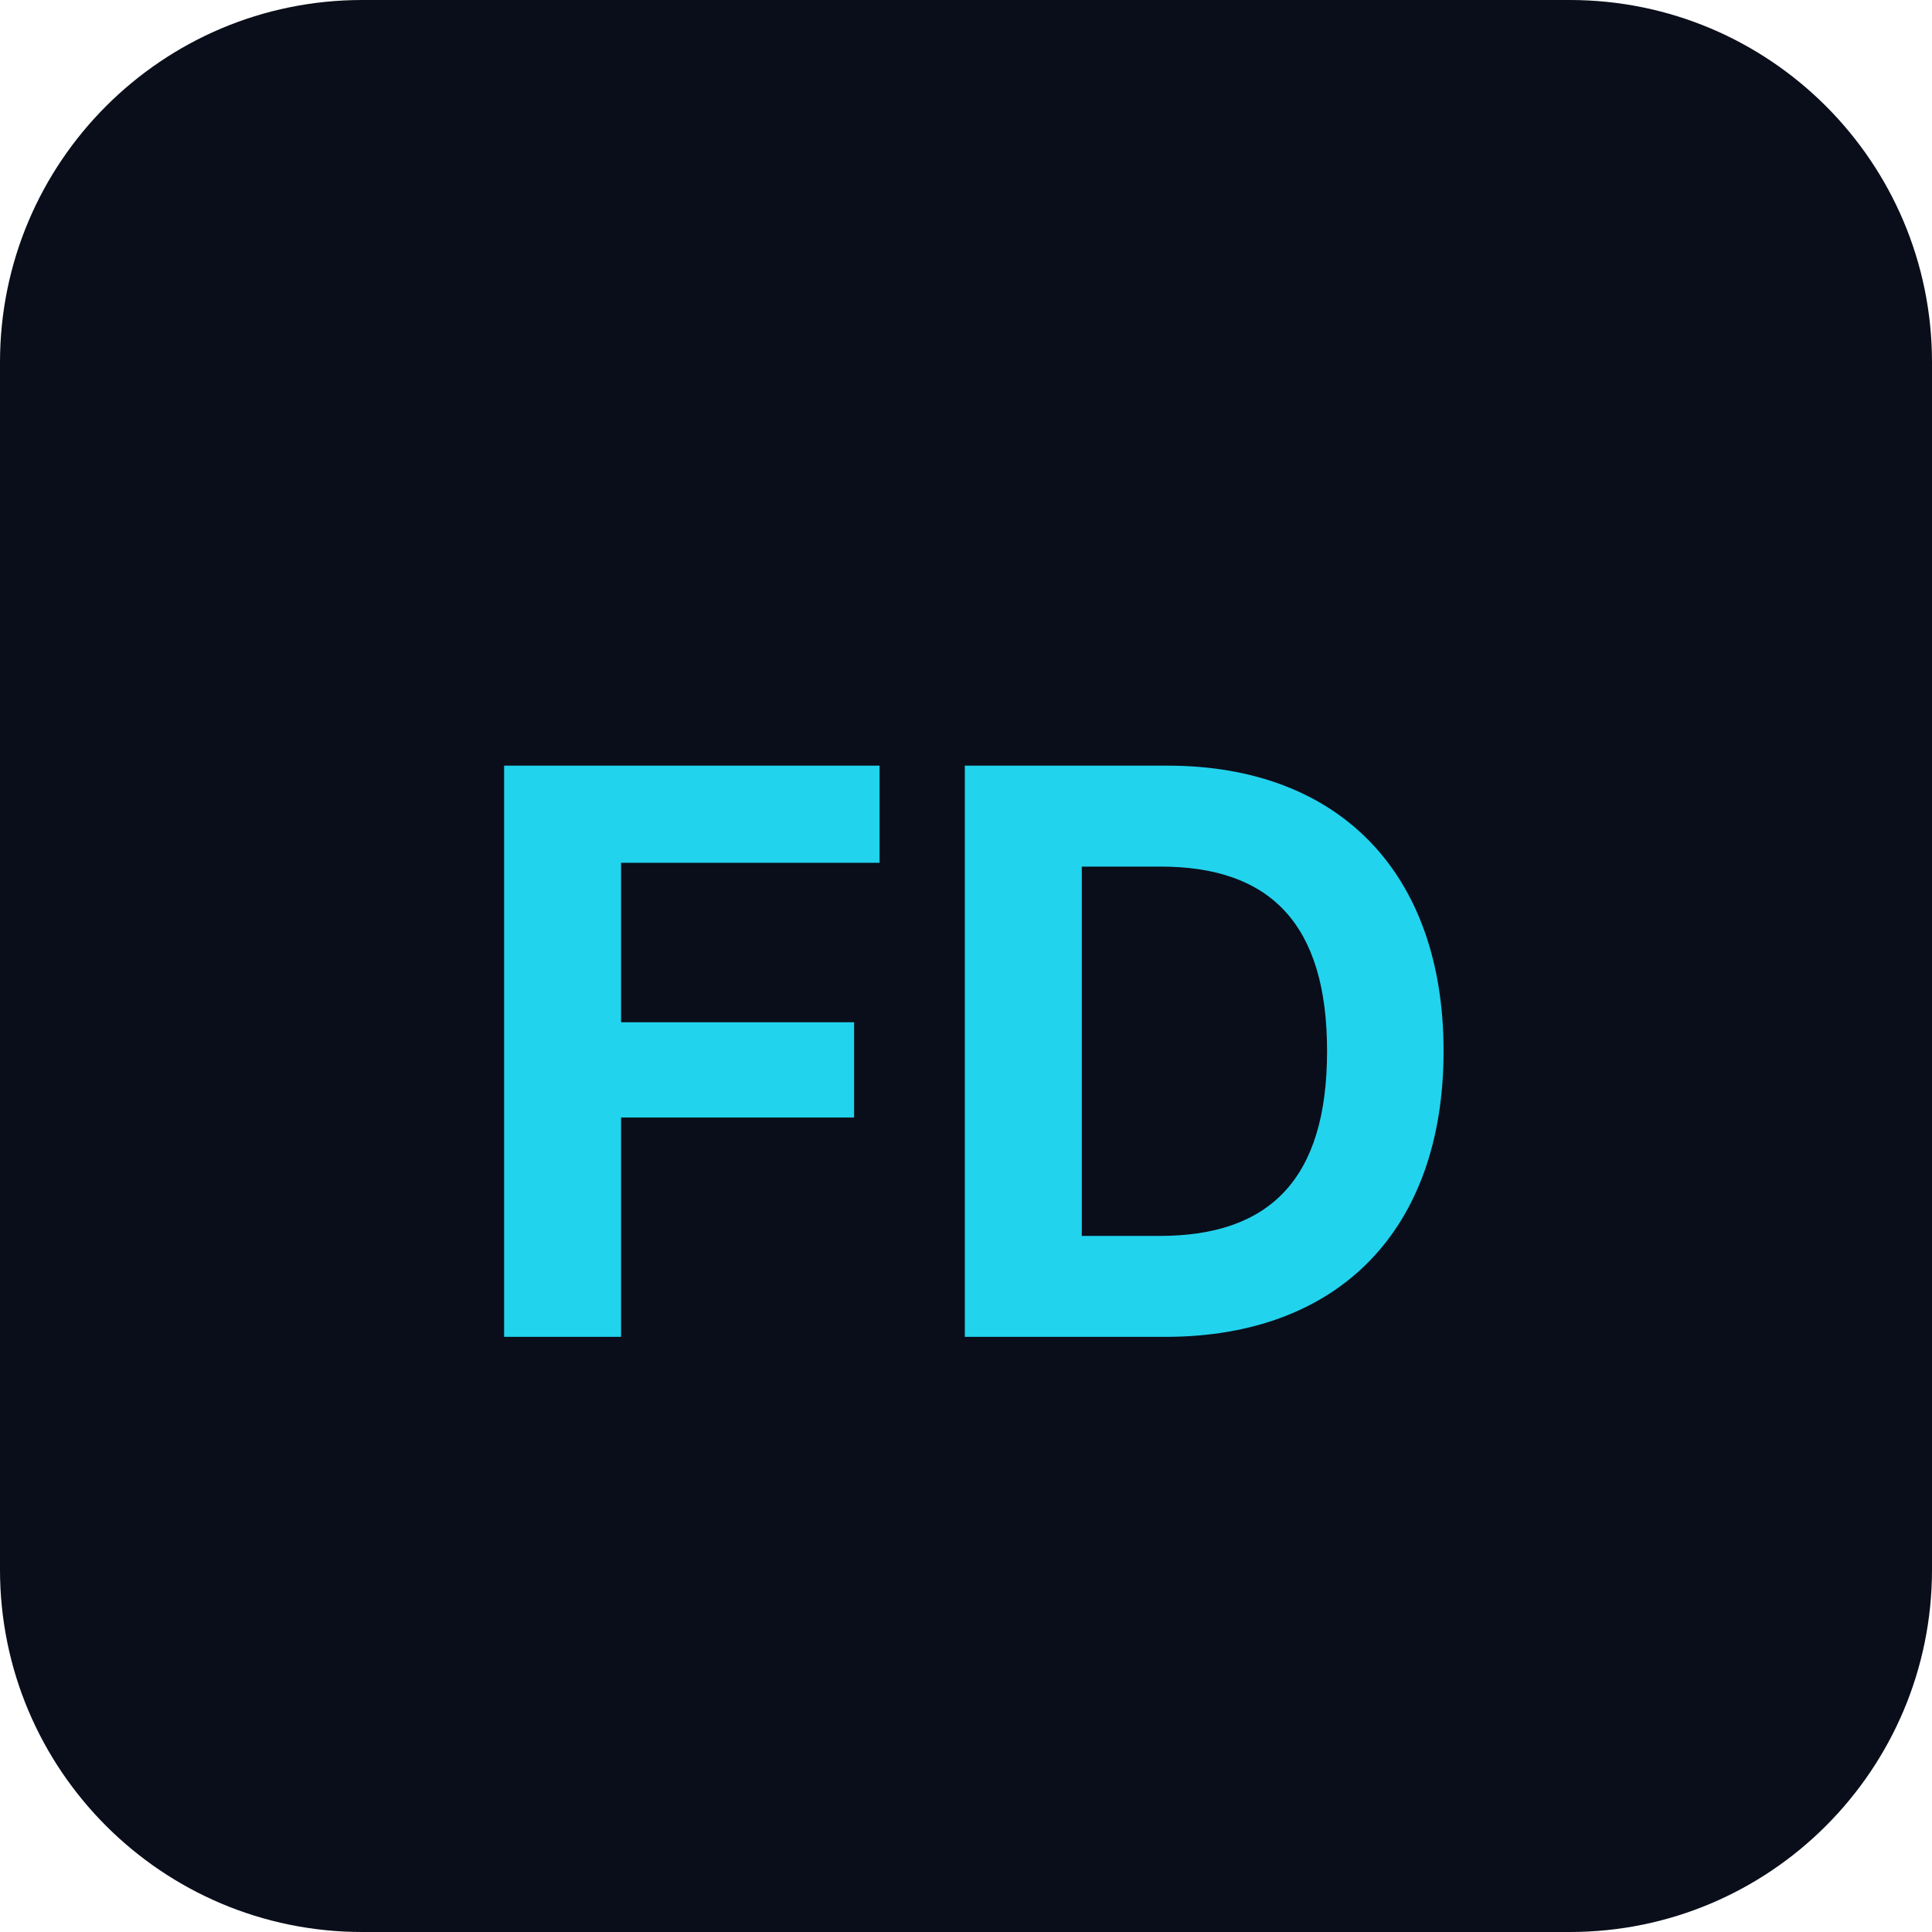
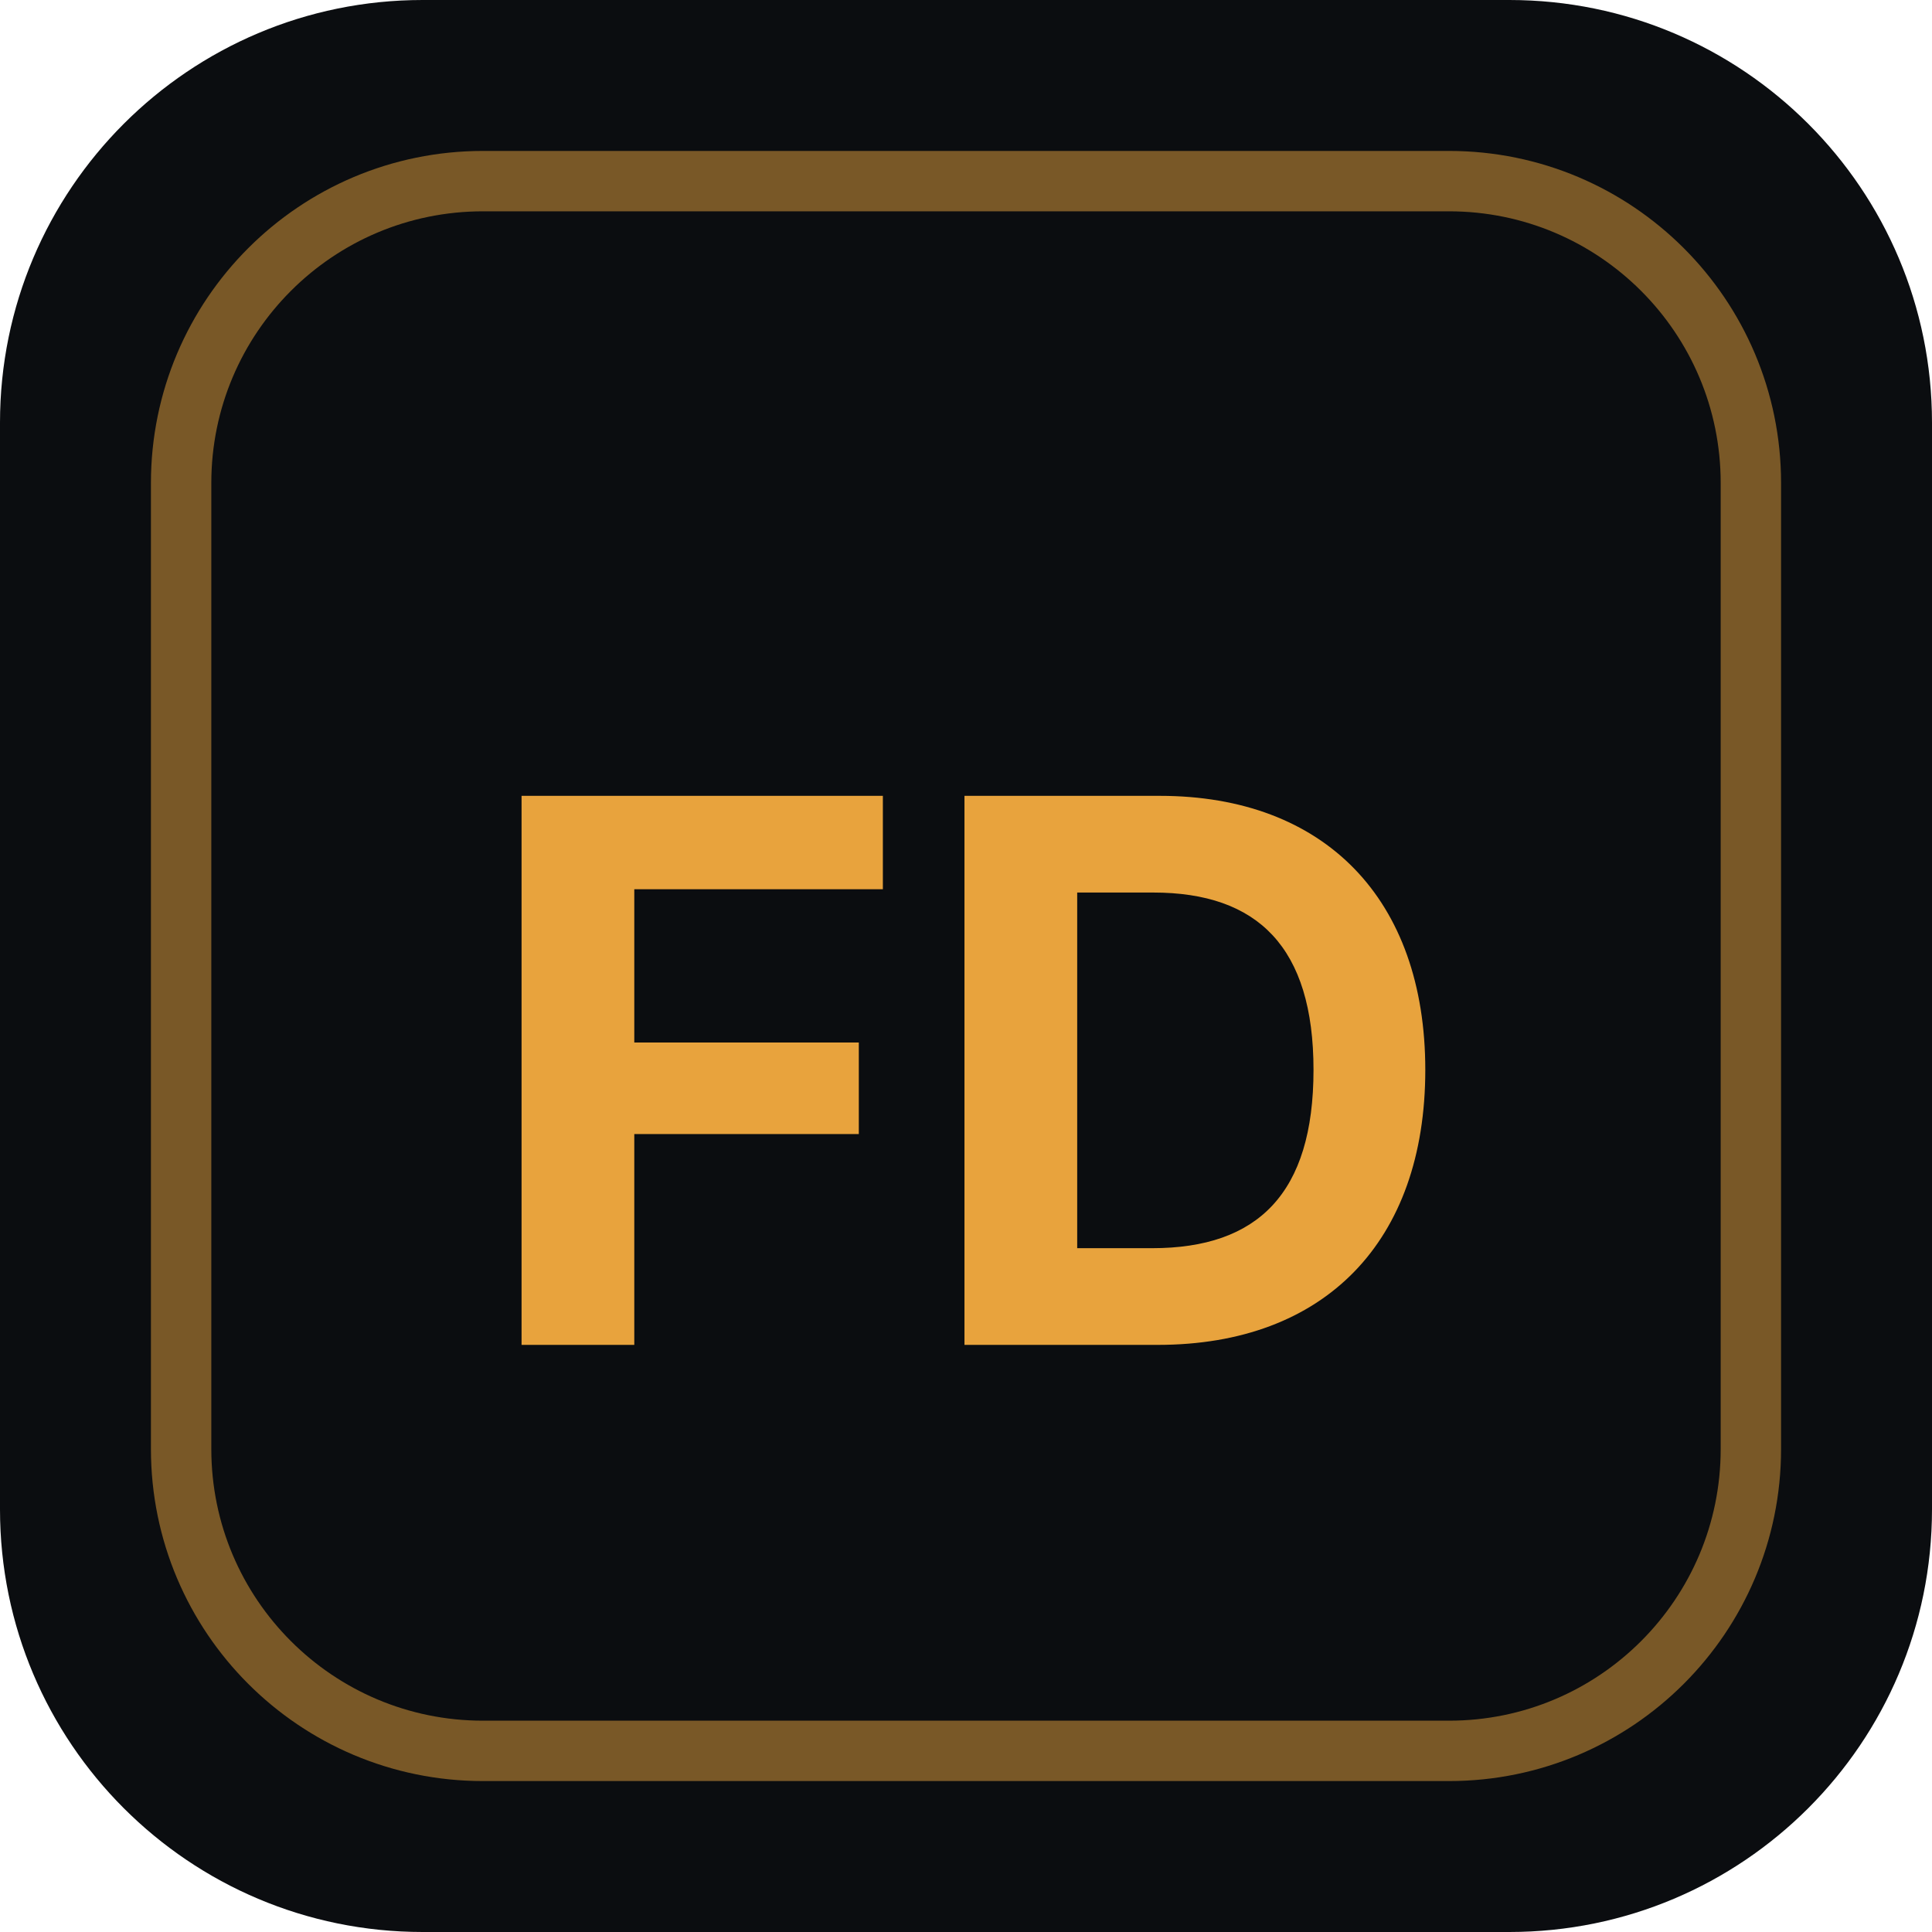
<svg xmlns="http://www.w3.org/2000/svg" viewBox="0 0 64 64">
-   <rect width="64" height="64" rx="12" fill="#0a0e1a" />
-   <text x="50%" y="54%" dominant-baseline="middle" text-anchor="middle" font-family="'Outfit', 'Inter', sans-serif" font-weight="700" font-size="26" fill="#22d3ee">FD</text>
+   <rect width="64" height="64" rx="14" fill="#0B0D10" />
+   <rect x="6" y="6" width="52" height="52" rx="10" fill="none" stroke="#E8A33D" stroke-width="2" opacity="0.5" />
+   <text x="50%" y="55%" dominant-baseline="middle" text-anchor="middle" font-family="Outfit, Inter, sans-serif" font-weight="700" font-size="25" fill="#E8A33D">FD</text>
</svg>
